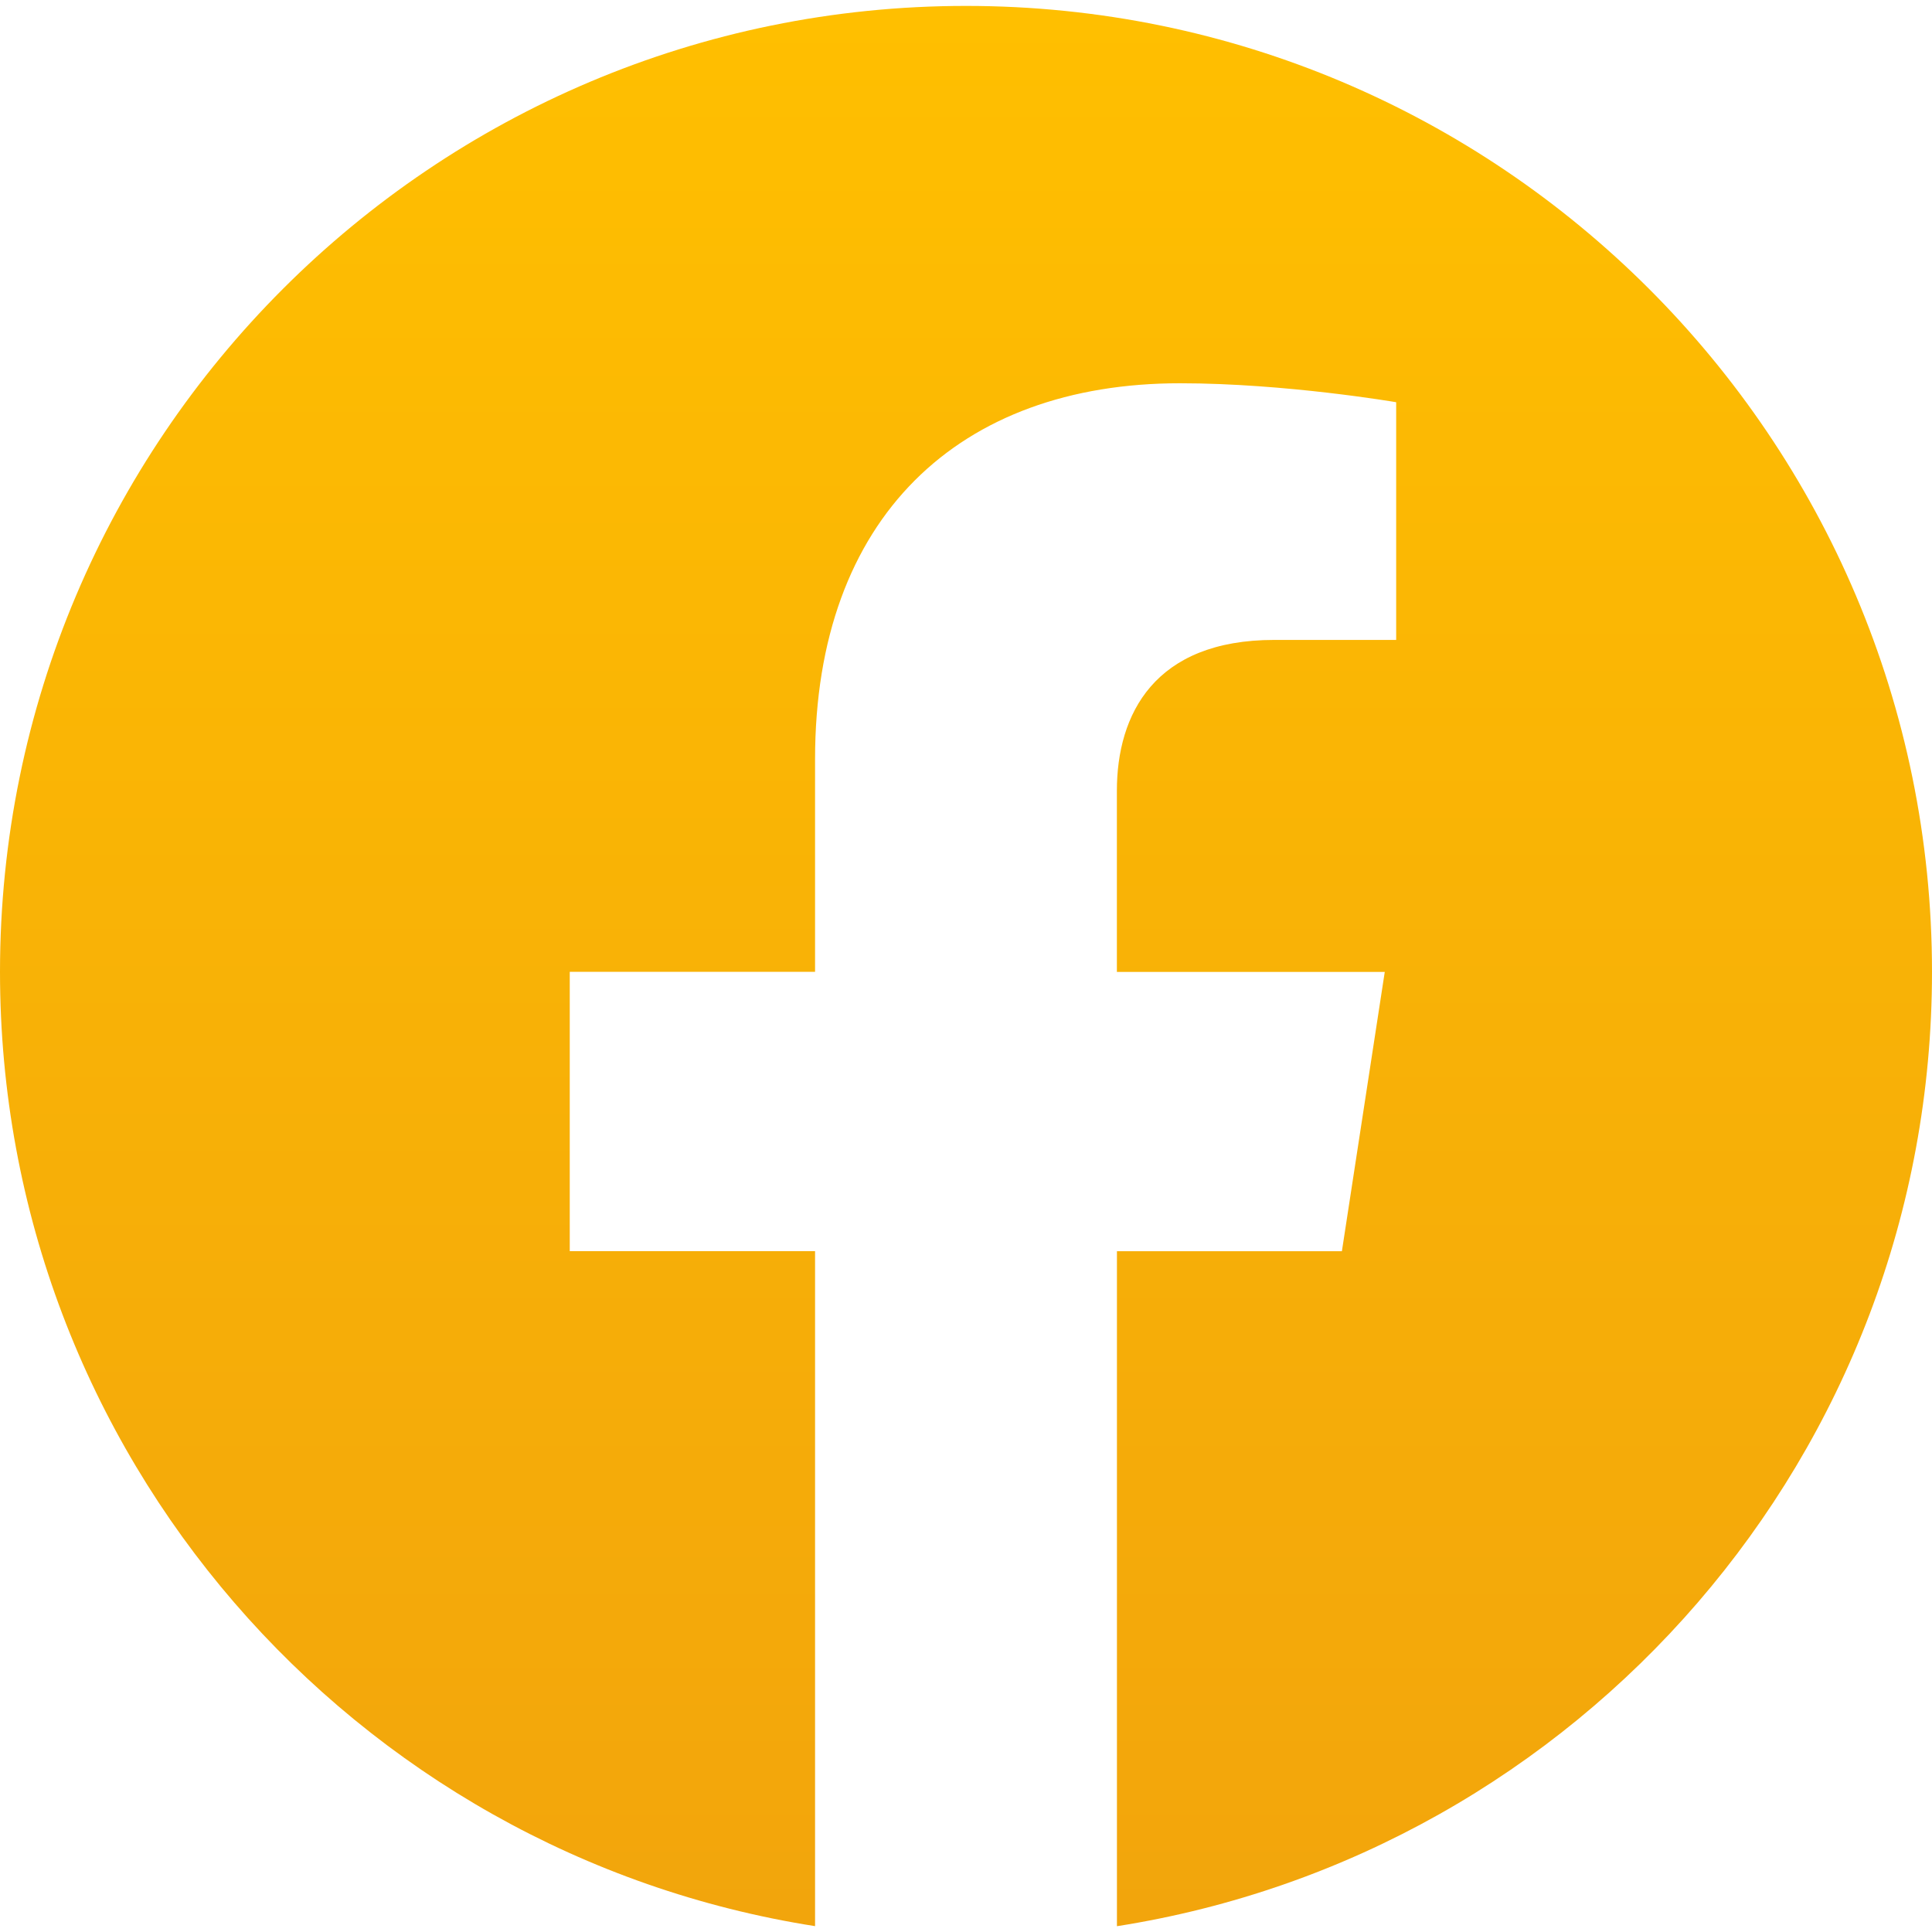
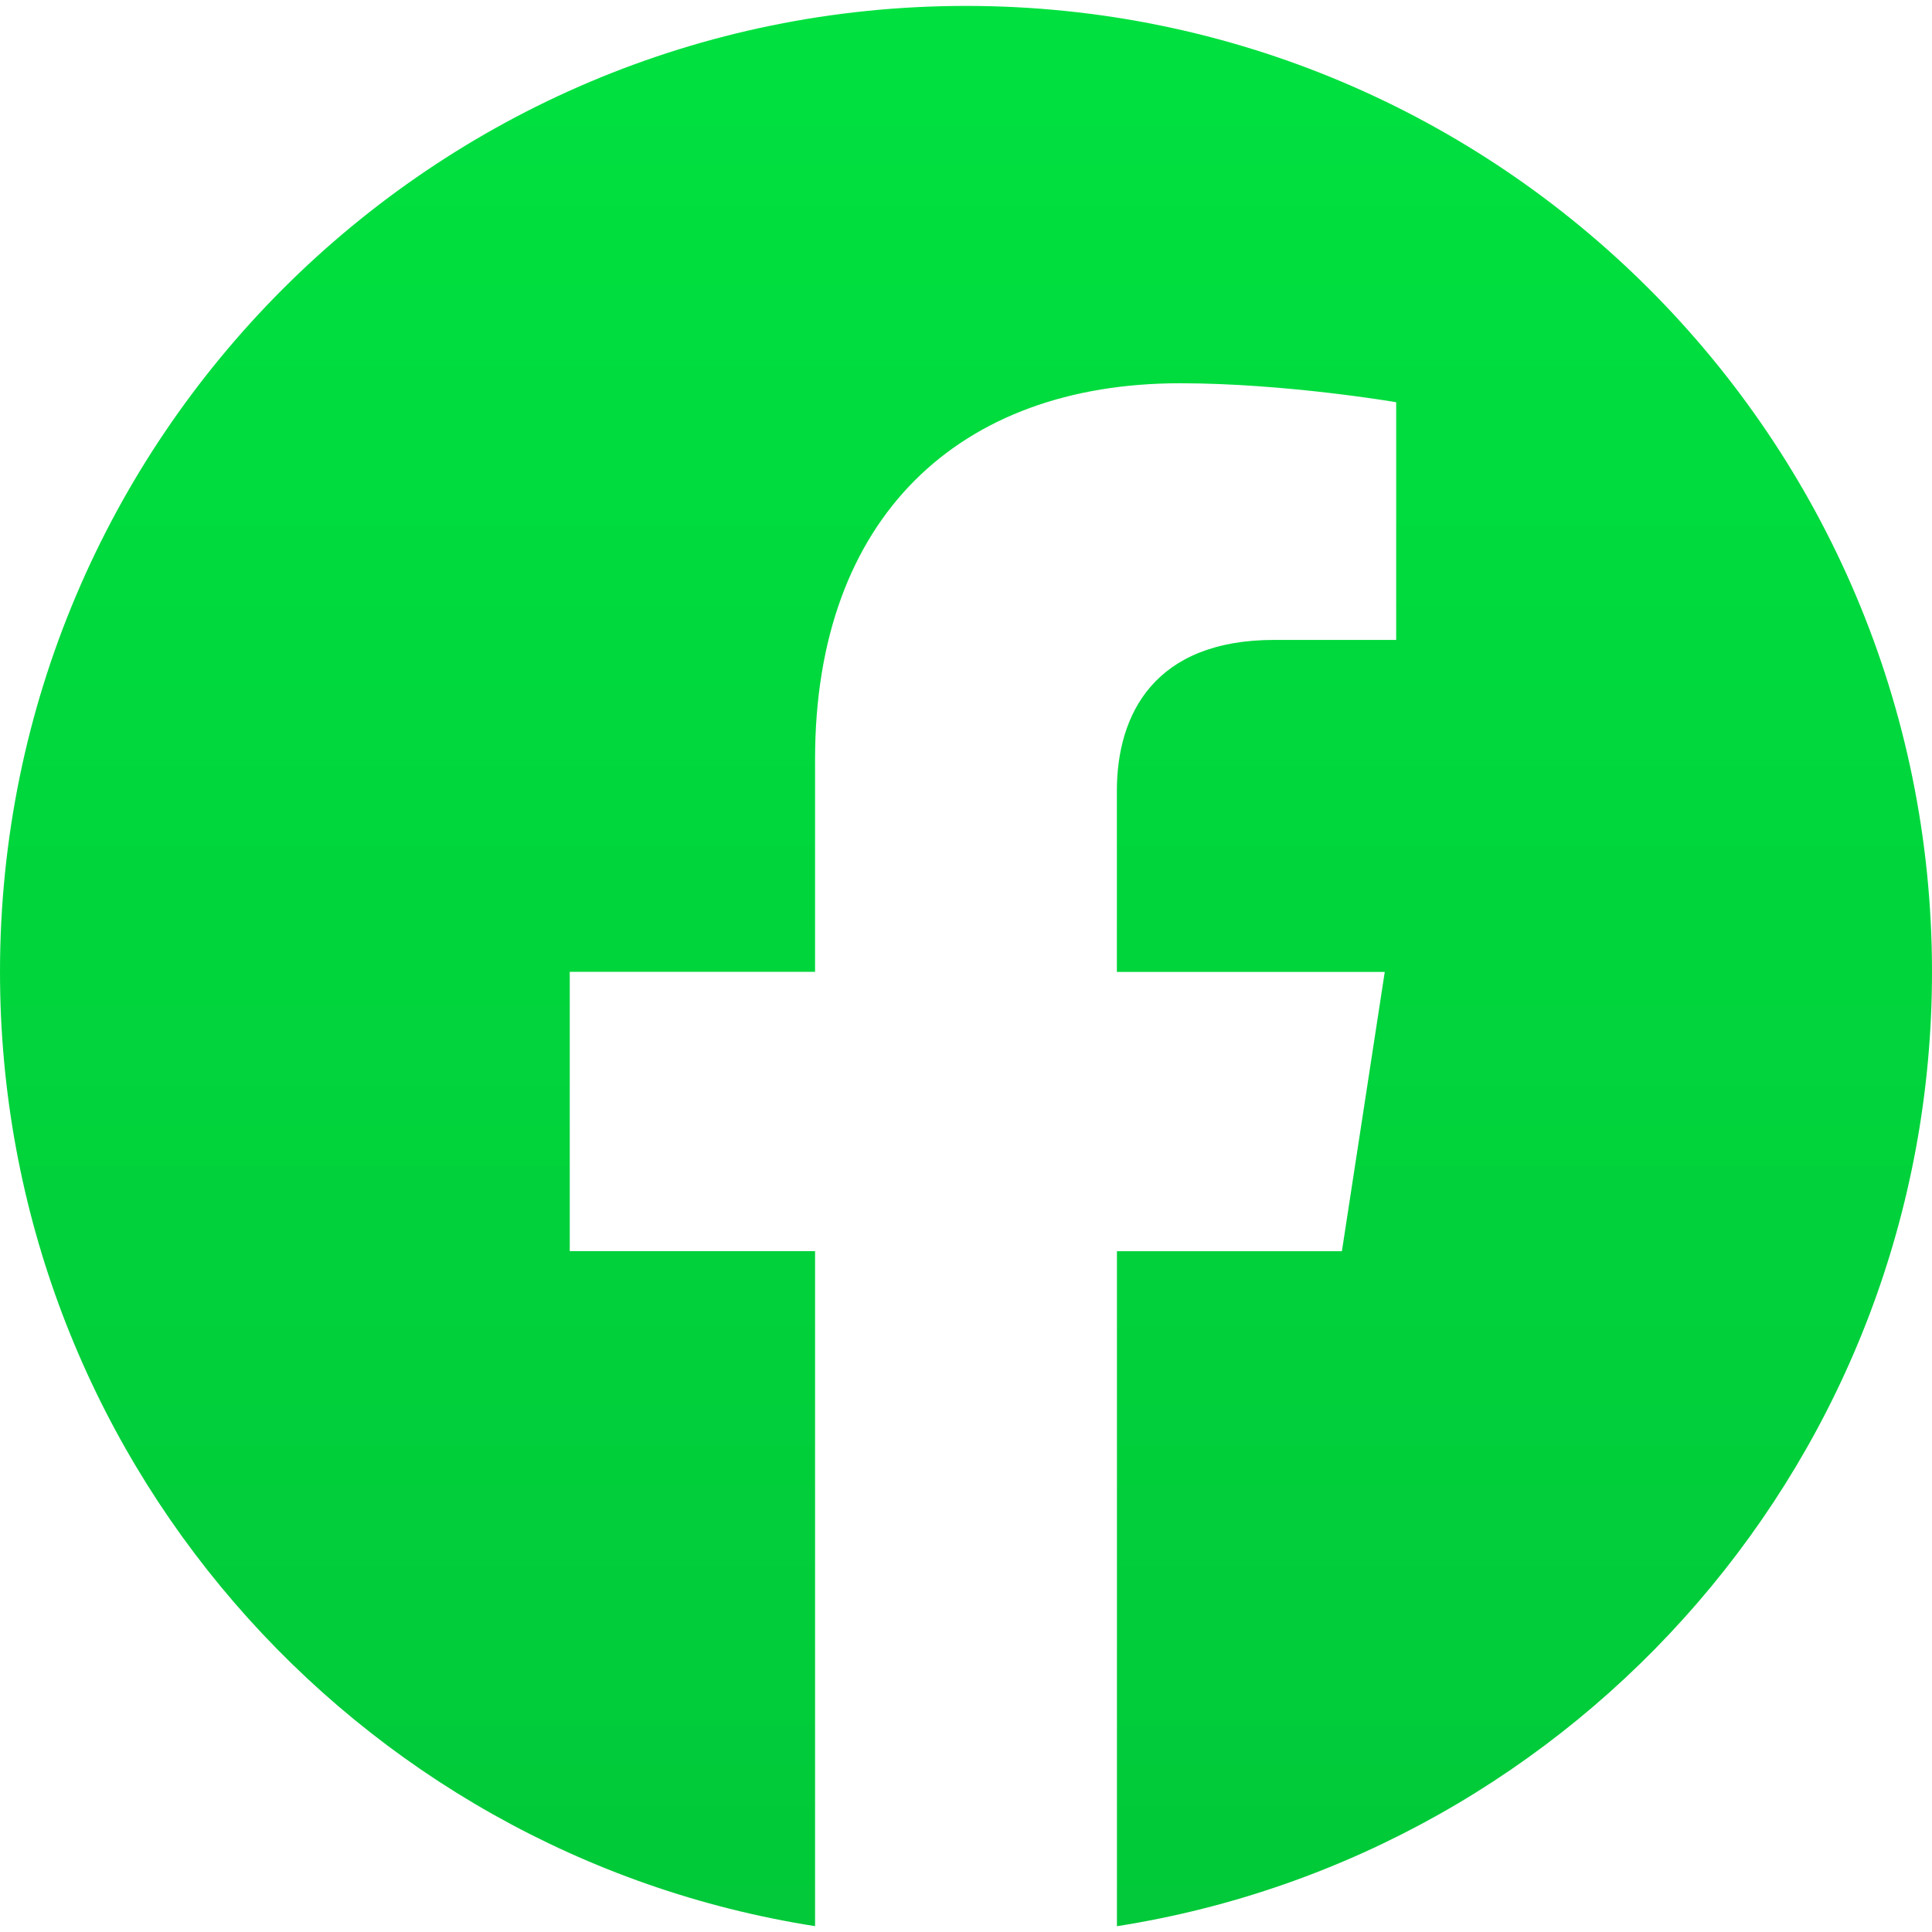
<svg xmlns="http://www.w3.org/2000/svg" width="32" height="32" fill="none">
  <path d="M32 16.098c0-8.836-7.164-16-16-16s-16 7.164-16 16c0 7.986 5.85 14.605 13.5 15.805v-11.18H9.437v-4.627H13.5v-3.522c0-4.01 2.39-6.226 6.044-6.226 1.75 0 3.581.314 3.581.314v3.937h-2.018c-1.988 0-2.608 1.233-2.608 2.499v3h4.437l-.71 4.626H18.5v11.18C26.149 30.703 32 24.083 32 16.098Z" fill="url(#a)" />
  <defs>
    <linearGradient id="a" x1="16" y1=".098" x2="16" y2="31.904" gradientUnits="userSpaceOnUse">
-       <stop stop-color="#FFBF00" />
-       <stop offset="1" stop-color="#F2A50C" />
+       <stop stop-color="#00E13F" />
+       <stop offset="1" stop-color="#01C939" />
    </linearGradient>
  </defs>
</svg>
